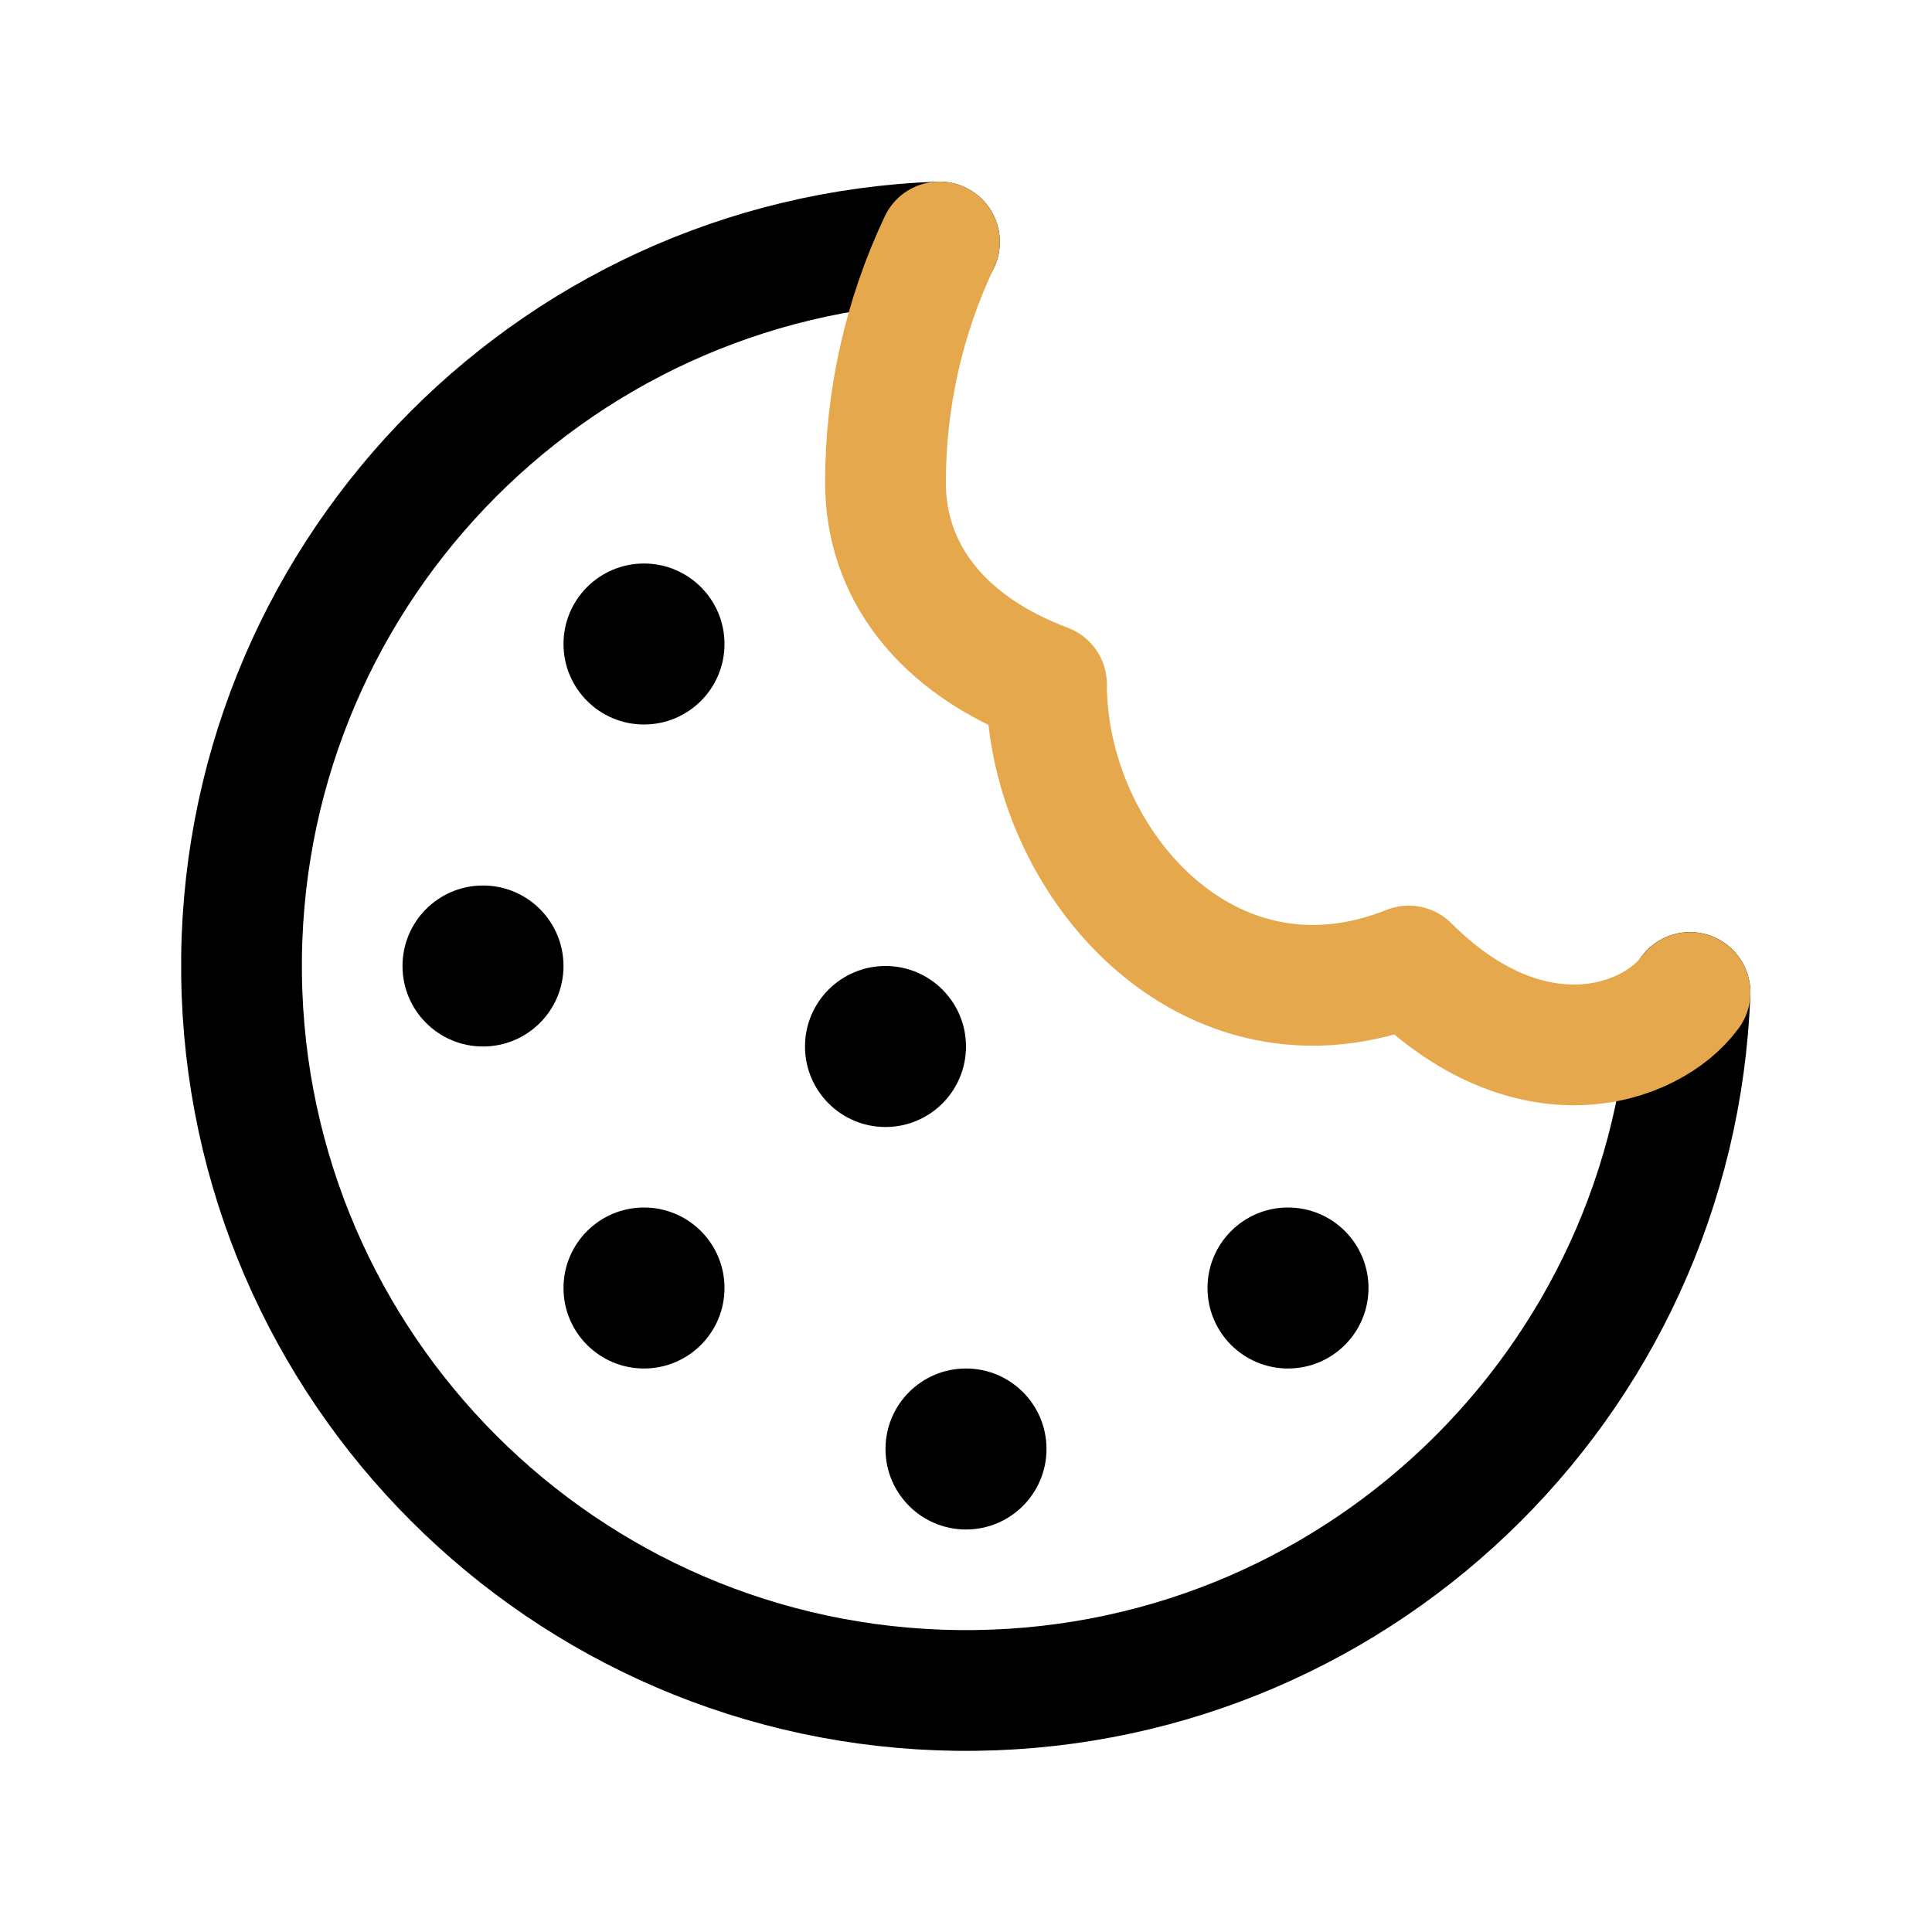
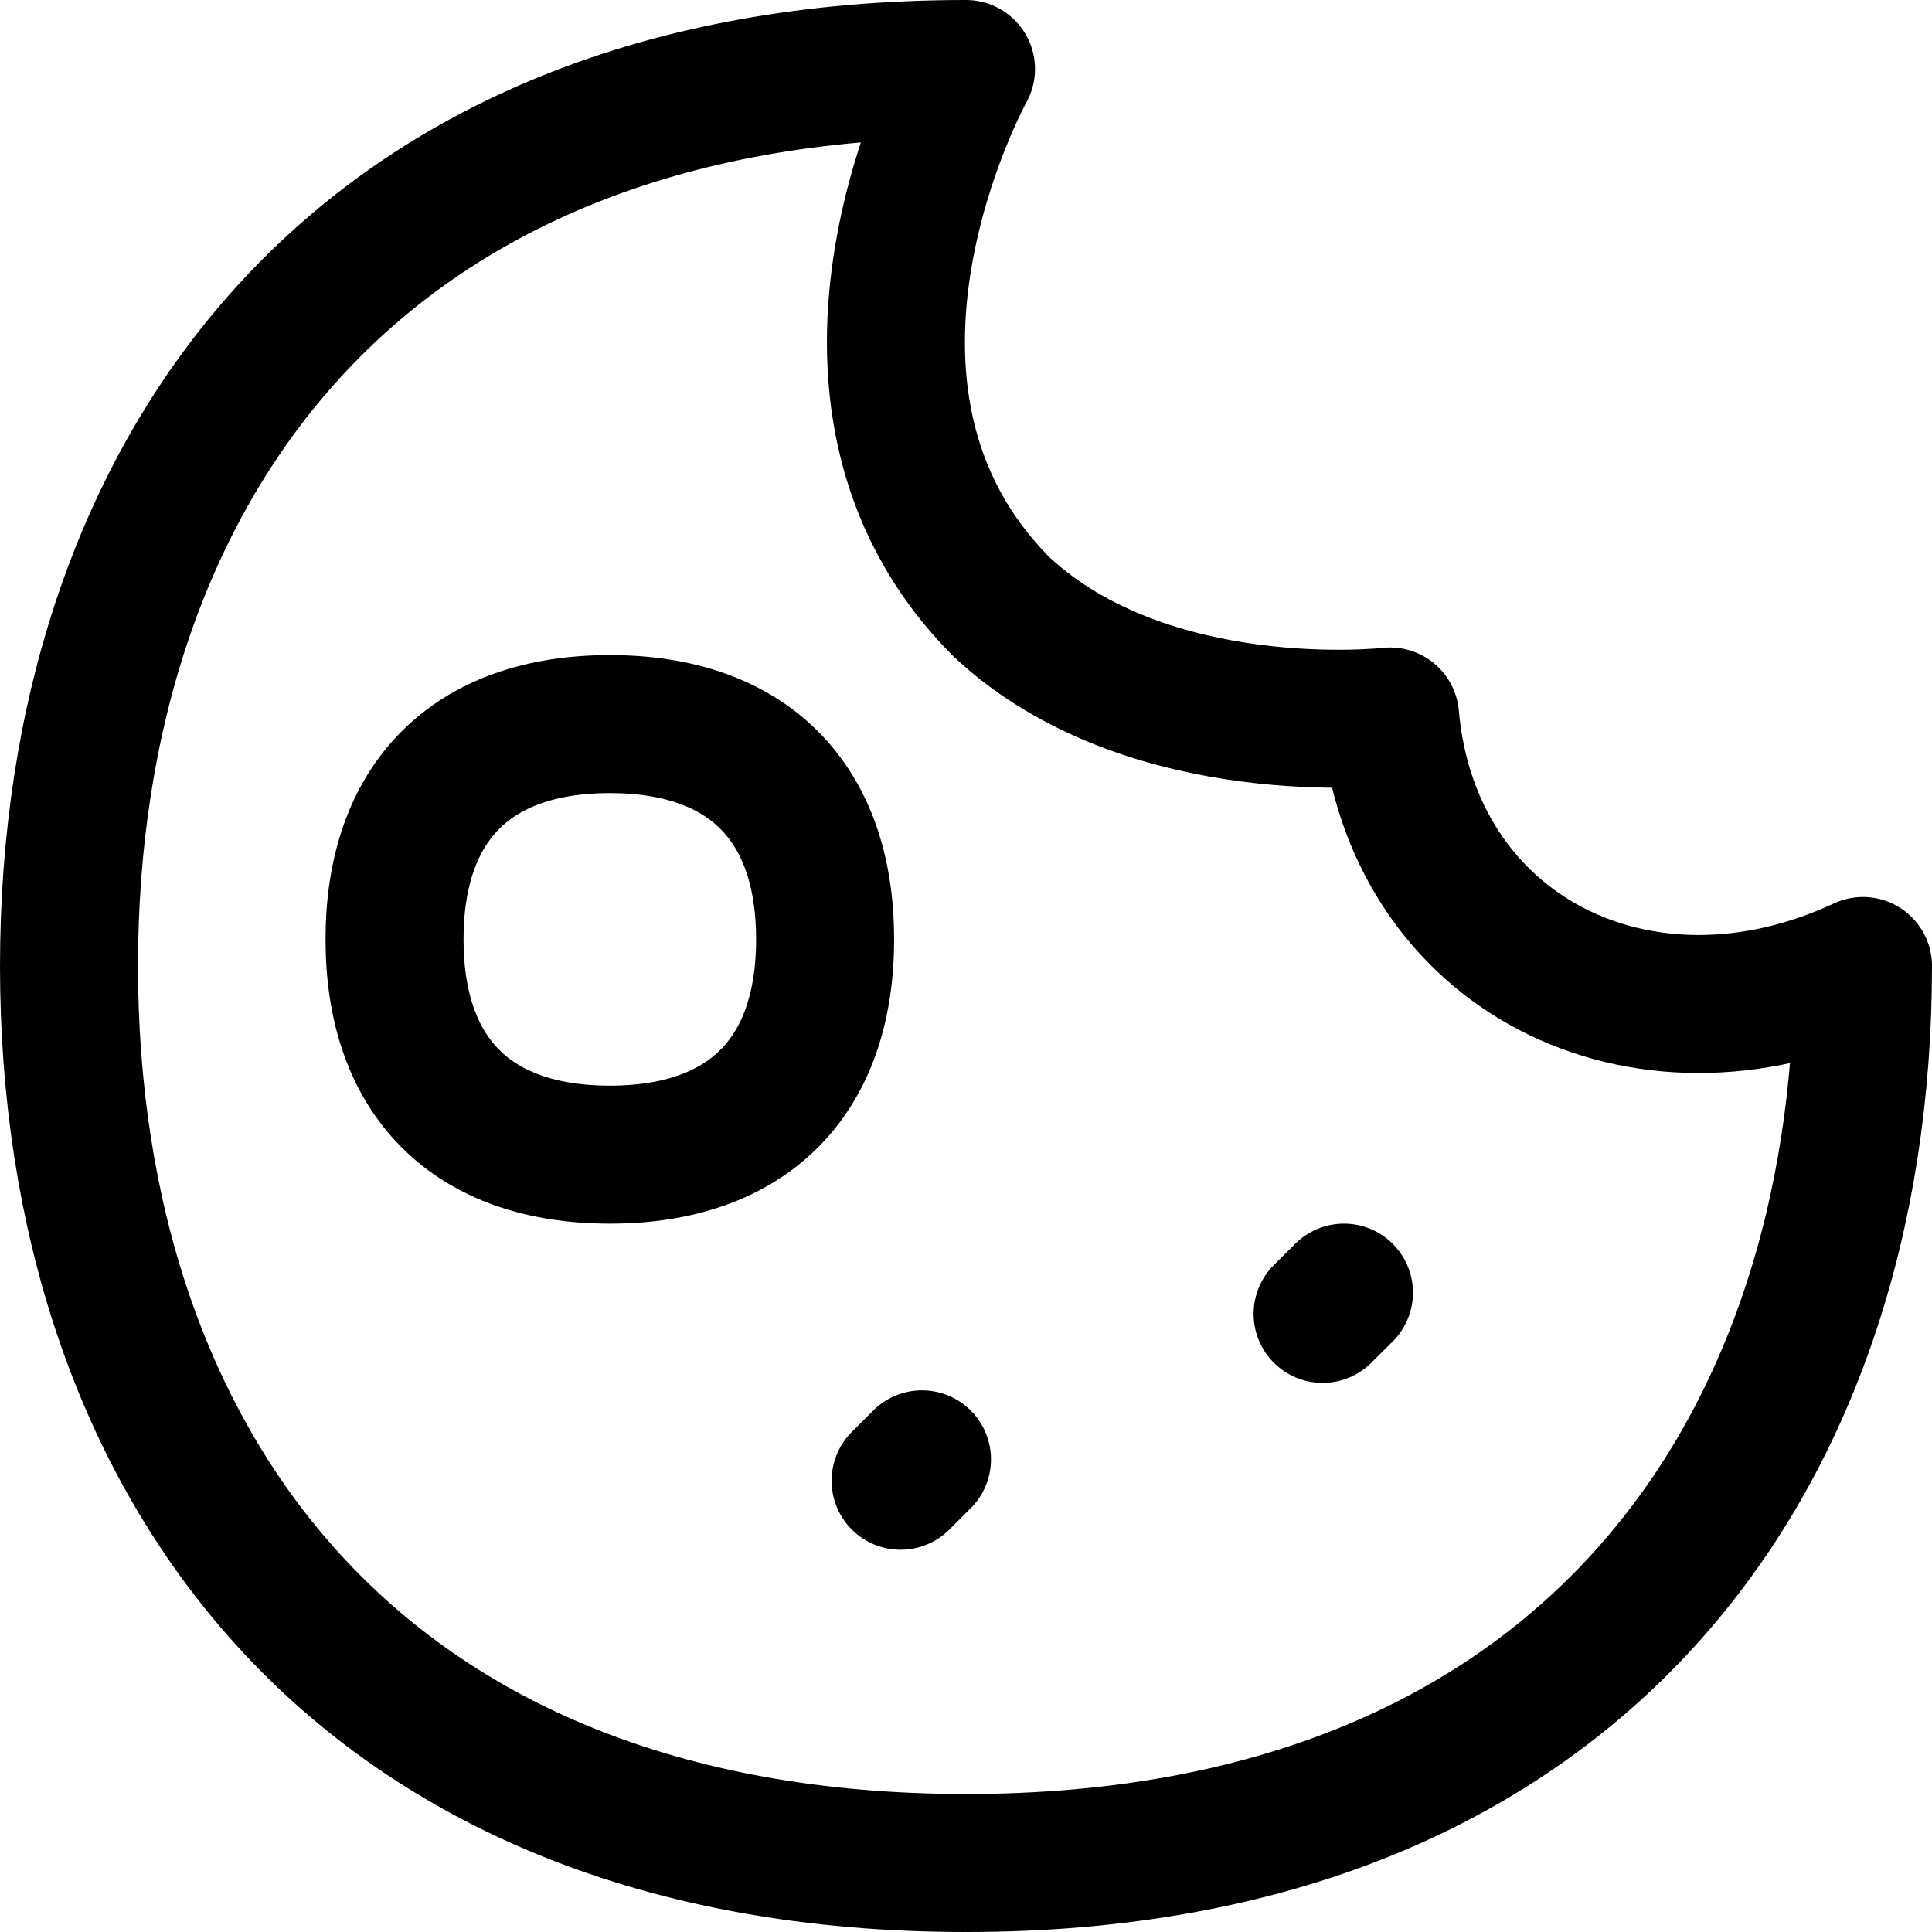
- <svg xmlns="http://www.w3.org/2000/svg" fill="none" viewBox="0 0 24 24">
-   <path stroke="#000" stroke-linecap="round" stroke-linejoin="round" stroke-width="1.5" d="M11.67 3.006a9 9 0 1 0 9.324 9.323" />
-   <path stroke="#E6A84C" stroke-linecap="round" stroke-linejoin="round" stroke-width="1.5" d="M11.67 3.006A6.973 6.973 0 0 0 11 6c0 1.071.67 2 2 2.5 0 2.193 2 4.5 4.5 3.5 1.5 1.5 3 1 3.494.33" />
-   <circle cx="8" cy="8" r="1" fill="#000" />
-   <circle cx="6" cy="12" r="1" fill="#000" />
-   <circle cx="12" cy="18" r="1" fill="#000" />
-   <circle cx="11" cy="13" r="1" fill="#000" />
-   <circle cx="8" cy="16" r="1" fill="#000" />
-   <circle cx="16" cy="16" r="1" fill="#000" />
+ <svg xmlns="http://www.w3.org/2000/svg" width="14" height="14" fill="none">
+   <g stroke="currentColor" stroke-linecap="round" stroke-linejoin="round">
+     <path d="M7 13.5c4.42 0 6.5-2.91 6.5-6.5-1.616.753-3.276-.1-3.427-1.808 0 0-1.749.2-2.813-.792C5.7 2.84 7 .5 7 .5 2.58.5.5 3.41.5 7s2.08 6.5 6.5 6.5ZM6.681 10.575l-.155.155M9.739 9.367l-.155.154" />
+     <path d="M4.419 8.367c.998 0 1.56-.561 1.56-1.56s-.562-1.56-1.56-1.56c-.999 0-1.56.562-1.56 1.56s.561 1.56 1.56 1.56Z" />
+   </g>
</svg>
